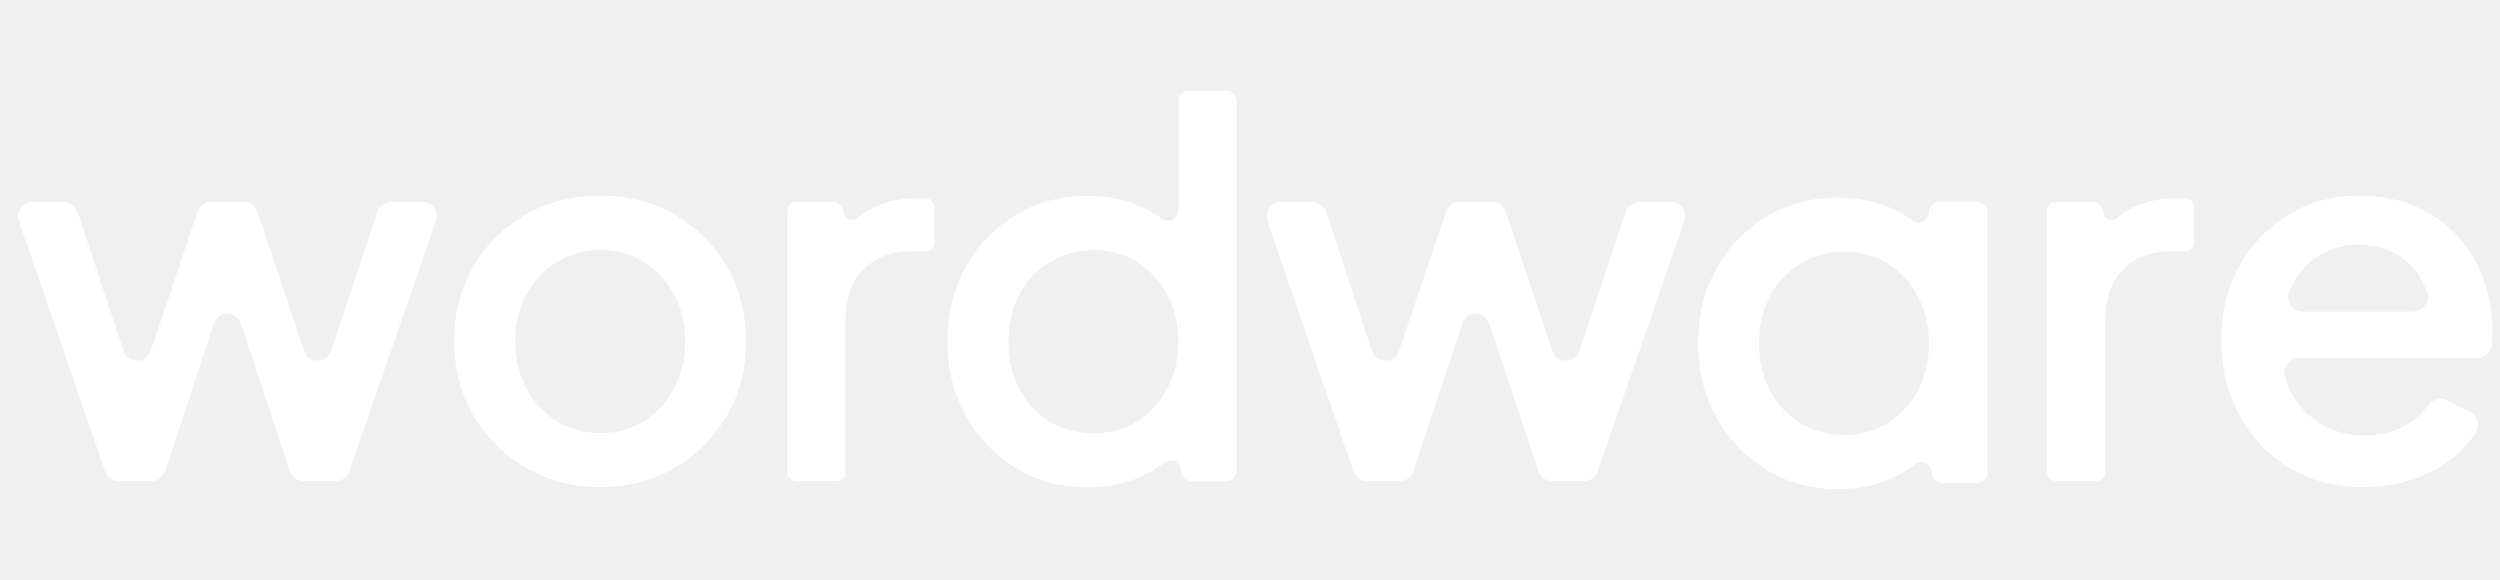
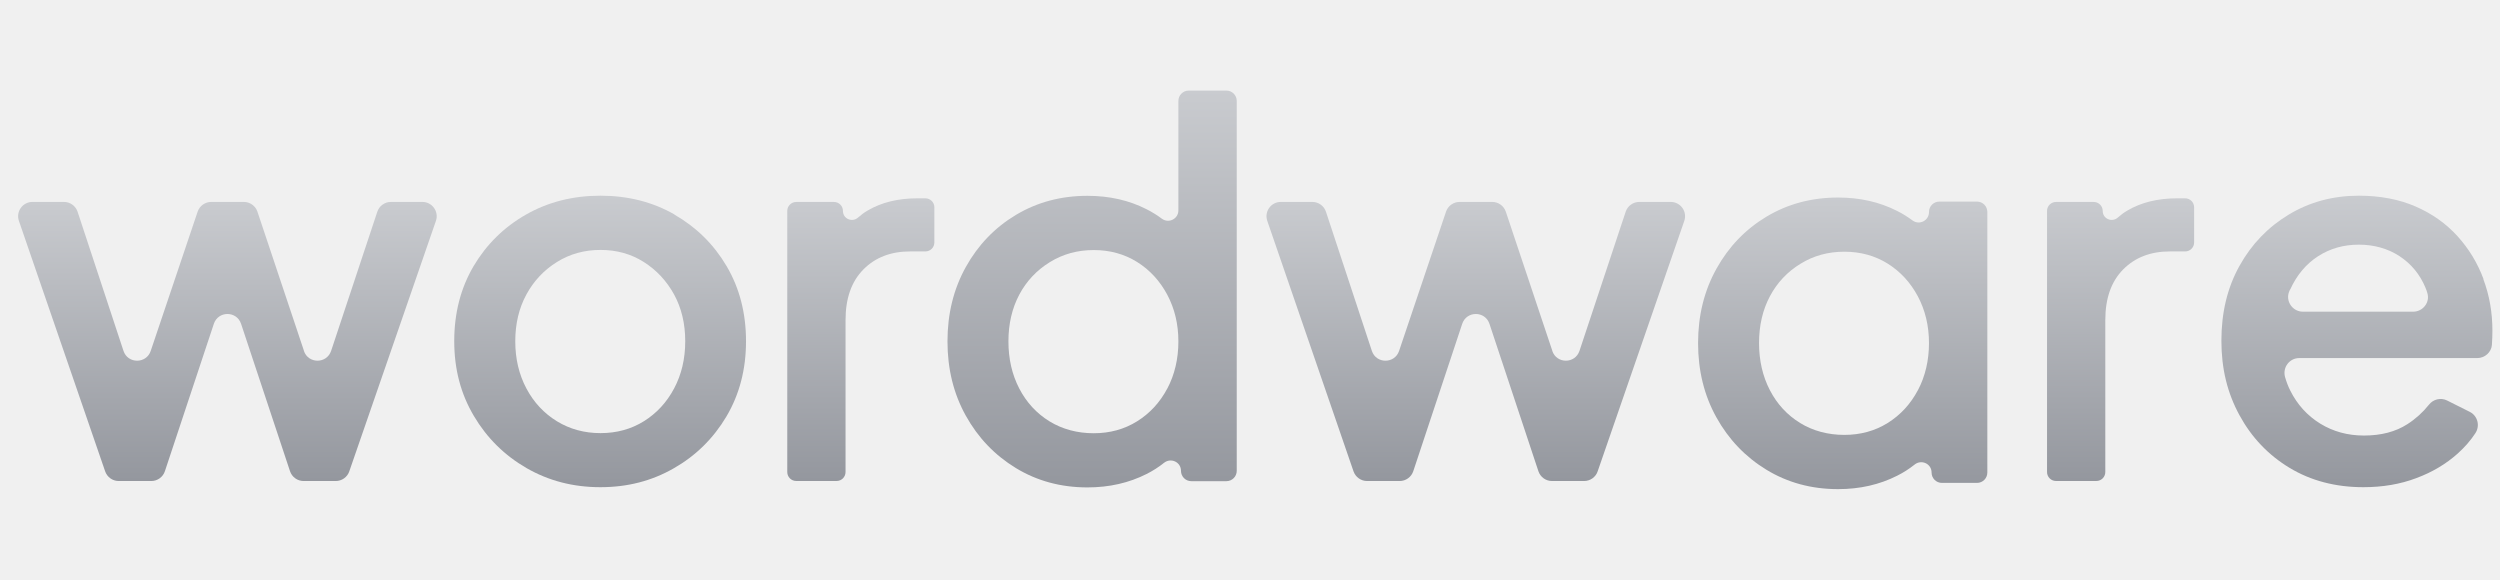
<svg xmlns="http://www.w3.org/2000/svg" viewBox="0 0 138 32" fill="none">
-   <path d="M37.237 11.842C36.03 11.15 34.665 10.801 33.144 10.801C31.623 10.801 30.254 11.15 29.037 11.842C27.82 12.535 26.854 13.487 26.142 14.689C25.431 15.895 25.073 17.276 25.073 18.831C25.073 20.386 25.436 21.745 26.156 22.96C26.876 24.176 27.847 25.136 29.064 25.838C30.281 26.539 31.641 26.892 33.139 26.892C34.638 26.892 35.971 26.548 37.188 25.851C38.405 25.159 39.376 24.202 40.096 22.991C40.817 21.776 41.179 20.391 41.179 18.836C41.179 17.281 40.821 15.9 40.11 14.693C39.398 13.487 38.437 12.54 37.229 11.847L37.237 11.842ZM37.211 21.441C36.803 22.209 36.244 22.813 35.542 23.25C34.84 23.689 34.039 23.907 33.148 23.907C32.258 23.907 31.453 23.689 30.737 23.25C30.026 22.813 29.462 22.209 29.055 21.441C28.648 20.672 28.442 19.805 28.442 18.836C28.442 17.866 28.648 17.008 29.055 16.257C29.462 15.507 30.026 14.908 30.737 14.466C31.448 14.019 32.254 13.795 33.148 13.795C34.043 13.795 34.84 14.019 35.542 14.466C36.244 14.912 36.799 15.511 37.211 16.257C37.618 17.008 37.824 17.866 37.824 18.836C37.824 19.805 37.618 20.672 37.211 21.441Z" fill="white" />
-   <path d="M47.9 11.618C47.707 11.729 47.533 11.859 47.367 12.007C47.045 12.297 46.531 12.082 46.531 11.645C46.531 11.367 46.307 11.149 46.034 11.149H43.954C43.676 11.149 43.457 11.372 43.457 11.645V26.055C43.457 26.332 43.681 26.551 43.954 26.551H46.177C46.455 26.551 46.674 26.328 46.674 26.055V17.668C46.674 16.471 47 15.541 47.658 14.875C48.316 14.209 49.175 13.879 50.239 13.879H51.08C51.358 13.879 51.577 13.655 51.577 13.383V11.443C51.577 11.166 51.353 10.947 51.08 10.947H50.638C49.573 10.947 48.66 11.171 47.9 11.618Z" fill="white" />
-   <path d="M65.046 11.613C65.046 12.083 64.513 12.351 64.137 12.074C63.878 11.882 63.596 11.703 63.292 11.551C62.33 11.059 61.243 10.809 60.026 10.809C58.563 10.809 57.248 11.162 56.076 11.864C54.908 12.565 53.986 13.526 53.311 14.741C52.635 15.957 52.3 17.324 52.3 18.843C52.3 20.363 52.635 21.73 53.311 22.945C53.986 24.161 54.908 25.126 56.076 25.837C57.243 26.547 58.559 26.905 60.026 26.905C61.225 26.905 62.312 26.659 63.292 26.163C63.641 25.988 63.959 25.783 64.249 25.551C64.629 25.247 65.189 25.501 65.189 25.988C65.189 26.306 65.444 26.561 65.761 26.561H67.694C68.012 26.561 68.267 26.306 68.267 25.988V5.572C68.267 5.255 68.012 5 67.694 5H65.618C65.301 5 65.046 5.255 65.046 5.572V11.613ZM64.433 21.448C64.026 22.217 63.466 22.82 62.764 23.258C62.062 23.696 61.261 23.915 60.37 23.915C59.48 23.915 58.644 23.696 57.932 23.258C57.221 22.82 56.662 22.217 56.264 21.448C55.865 20.68 55.664 19.813 55.664 18.843C55.664 17.874 55.865 17.016 56.264 16.265C56.662 15.514 57.225 14.916 57.946 14.473C58.666 14.026 59.476 13.803 60.37 13.803C61.265 13.803 62.062 14.022 62.764 14.46C63.466 14.898 64.021 15.501 64.433 16.27C64.84 17.038 65.046 17.896 65.046 18.848C65.046 19.8 64.84 20.684 64.433 21.453V21.448Z" fill="white" />
-   <path d="M85.69 19.367L83.122 11.686C83.015 11.364 82.711 11.145 82.371 11.145H80.572C80.232 11.145 79.928 11.364 79.821 11.686L77.23 19.372C76.989 20.091 75.964 20.091 75.727 19.367L73.195 11.69C73.088 11.364 72.783 11.145 72.443 11.145H70.703C70.157 11.145 69.777 11.681 69.956 12.195L74.716 26.021C74.828 26.338 75.127 26.552 75.463 26.552H77.262C77.602 26.552 77.906 26.334 78.013 26.012L80.715 17.875C80.957 17.151 81.977 17.151 82.219 17.875L84.921 26.012C85.028 26.334 85.332 26.552 85.672 26.552H87.444C87.779 26.552 88.084 26.338 88.191 26.021L92.974 12.195C93.152 11.681 92.768 11.145 92.226 11.145H90.491C90.151 11.145 89.846 11.364 89.739 11.686L87.189 19.367C86.947 20.091 85.927 20.091 85.686 19.367H85.69Z" fill="white" />
-   <path d="M16.779 19.367L14.211 11.686C14.104 11.364 13.799 11.145 13.46 11.145H11.661C11.321 11.145 11.017 11.364 10.909 11.686L8.319 19.372C8.078 20.091 7.053 20.091 6.816 19.367L4.284 11.69C4.176 11.364 3.872 11.145 3.532 11.145H1.792C1.246 11.145 0.866 11.681 1.045 12.195L5.805 26.021C5.917 26.338 6.216 26.552 6.552 26.552H8.35C8.69 26.552 8.995 26.334 9.102 26.012L11.804 17.875C12.046 17.151 13.066 17.151 13.307 17.875L16.009 26.012C16.117 26.334 16.421 26.552 16.761 26.552H18.533C18.868 26.552 19.172 26.338 19.28 26.021L24.062 12.195C24.241 11.681 23.857 11.145 23.315 11.145H21.579C21.239 11.145 20.935 11.364 20.828 11.686L18.278 19.367C18.036 20.091 17.016 20.091 16.774 19.367H16.779Z" fill="white" />
-   <path d="M117.438 11.618C117.245 11.729 117.071 11.859 116.905 12.007C116.583 12.297 116.069 12.082 116.069 11.645C116.069 11.367 115.845 11.149 115.572 11.149H113.492C113.214 11.149 112.995 11.372 112.995 11.645V26.055C112.995 26.332 113.219 26.551 113.492 26.551H115.715C115.993 26.551 116.212 26.328 116.212 26.055V17.668C116.212 16.471 116.538 15.541 117.196 14.875C117.854 14.209 118.713 13.879 119.777 13.879H120.619C120.896 13.879 121.115 13.655 121.115 13.383V11.443C121.115 11.166 120.891 10.947 120.619 10.947H120.176C119.111 10.947 118.198 11.171 117.438 11.618Z" fill="white" />
-   <path d="M137.094 15.413C136.763 14.519 136.28 13.728 135.653 13.036C135.027 12.343 134.257 11.798 133.344 11.4C132.432 11.002 131.385 10.801 130.208 10.801C128.782 10.801 127.493 11.15 126.343 11.842C125.194 12.535 124.286 13.478 123.619 14.675C122.952 15.873 122.621 17.249 122.621 18.804C122.621 20.36 122.952 21.695 123.619 22.92C124.286 24.144 125.207 25.114 126.383 25.824C127.56 26.535 128.921 26.892 130.459 26.892C131.524 26.892 132.499 26.727 133.381 26.392C134.267 26.061 135.023 25.61 135.662 25.038C136.052 24.689 136.378 24.314 136.642 23.912C136.91 23.501 136.767 22.951 136.329 22.732L135.08 22.107C134.732 21.932 134.316 22.035 134.074 22.343C133.739 22.763 133.344 23.121 132.884 23.416C132.24 23.831 131.439 24.041 130.491 24.041C129.596 24.041 128.795 23.823 128.079 23.385C127.368 22.947 126.813 22.339 126.424 21.561C126.303 21.325 126.209 21.07 126.133 20.806C125.99 20.284 126.375 19.765 126.916 19.765H136.745C137.161 19.765 137.524 19.448 137.554 19.032C137.554 19.032 137.554 19.028 137.554 19.023C137.573 18.76 137.581 18.5 137.581 18.255C137.581 17.249 137.416 16.298 137.08 15.408L137.094 15.413ZM126.419 15.98C126.782 15.185 127.292 14.573 127.958 14.144C128.625 13.715 129.372 13.505 130.208 13.505C131.045 13.505 131.815 13.719 132.459 14.144C133.104 14.568 133.583 15.149 133.887 15.882C133.926 15.976 133.963 16.074 133.989 16.172C134.151 16.686 133.748 17.205 133.206 17.205H127.121C126.545 17.205 126.142 16.615 126.366 16.083C126.38 16.047 126.397 16.012 126.41 15.98H126.419Z" fill="white" />
-   <path d="M106.48 11.709C106.48 12.178 105.948 12.446 105.572 12.169C105.313 11.977 105.031 11.798 104.726 11.646C103.765 11.155 102.678 10.904 101.461 10.904C99.998 10.904 98.682 11.258 97.51 11.959C96.343 12.661 95.421 13.621 94.746 14.837C94.07 16.052 93.734 17.419 93.734 18.939C93.734 20.458 94.07 21.826 94.746 23.041C95.421 24.256 96.343 25.221 97.51 25.932C98.678 26.642 99.993 27 101.461 27C102.66 27 103.747 26.754 104.726 26.258C105.075 26.084 105.393 25.878 105.684 25.646C106.064 25.342 106.623 25.597 106.623 26.084C106.623 26.401 106.878 26.656 107.196 26.656H109.129C109.446 26.656 109.701 26.401 109.701 26.084V11.7C109.701 11.383 109.446 11.128 109.129 11.128H107.053C106.735 11.128 106.48 11.383 106.48 11.7V11.709ZM105.867 21.54C105.46 22.308 104.901 22.911 104.199 23.349C103.496 23.787 102.695 24.006 101.805 24.006C100.915 24.006 100.078 23.787 99.367 23.349C98.656 22.911 98.096 22.308 97.698 21.54C97.3 20.771 97.099 19.904 97.099 18.934C97.099 17.965 97.3 17.107 97.698 16.356C98.096 15.605 98.66 15.007 99.38 14.564C100.101 14.117 100.91 13.894 101.805 13.894C102.7 13.894 103.496 14.113 104.199 14.551C104.901 14.989 105.456 15.592 105.867 16.36C106.274 17.129 106.48 17.987 106.48 18.939C106.48 19.891 106.274 20.775 105.867 21.544V21.54Z" fill="white" />
+   <path d="M37.239 11.843C36.031 11.15 34.666 10.802 33.145 10.802C31.624 10.802 30.255 11.15 29.038 11.843C27.821 12.536 26.855 13.487 26.143 14.689C25.432 15.896 25.074 17.277 25.074 18.832C25.074 20.387 25.437 21.745 26.157 22.96C26.877 24.176 27.848 25.137 29.065 25.838C30.282 26.54 31.642 26.893 33.141 26.893C34.639 26.893 35.972 26.549 37.189 25.852C38.406 25.159 39.377 24.203 40.097 22.992C40.818 21.776 41.18 20.391 41.18 18.836C41.18 17.281 40.822 15.9 40.111 14.694C39.399 13.487 38.437 12.54 37.23 11.847L37.239 11.843ZM37.212 21.441C36.804 22.21 36.245 22.813 35.543 23.251C34.84 23.689 34.04 23.908 33.149 23.908C32.259 23.908 31.454 23.689 30.738 23.251C30.027 22.813 29.463 22.21 29.056 21.441C28.649 20.673 28.443 19.806 28.443 18.836C28.443 17.866 28.649 17.009 29.056 16.258C29.463 15.507 30.027 14.908 30.738 14.466C31.449 14.019 32.255 13.796 33.149 13.796C34.044 13.796 34.84 14.019 35.543 14.466C36.245 14.913 36.8 15.511 37.212 16.258C37.619 17.009 37.825 17.866 37.825 18.836C37.825 19.806 37.619 20.673 37.212 21.441Z" fill="url(#paint0_linear_12865_71769)" />
+   <path d="M47.9 11.617C47.707 11.729 47.533 11.859 47.367 12.006C47.045 12.297 46.531 12.082 46.531 11.644C46.531 11.367 46.307 11.148 46.034 11.148H43.954C43.676 11.148 43.457 11.372 43.457 11.644V26.055C43.457 26.332 43.681 26.551 43.954 26.551H46.177C46.455 26.551 46.674 26.328 46.674 26.055V17.668C46.674 16.47 47 15.541 47.658 14.875C48.316 14.209 49.175 13.879 50.239 13.879H51.08C51.358 13.879 51.577 13.655 51.577 13.383V11.443C51.577 11.166 51.353 10.947 51.08 10.947H50.638C49.573 10.947 48.66 11.171 47.9 11.617Z" fill="url(#paint1_linear_12865_71769)" />
+   <path d="M65.047 11.613C65.047 12.083 64.514 12.351 64.138 12.074C63.879 11.882 63.597 11.703 63.293 11.551C62.331 11.059 61.244 10.809 60.027 10.809C58.564 10.809 57.249 11.162 56.077 11.864C54.909 12.565 53.987 13.526 53.312 14.741C52.636 15.957 52.301 17.324 52.301 18.843C52.301 20.363 52.636 21.73 53.312 22.945C53.987 24.161 54.909 25.126 56.077 25.837C57.244 26.547 58.56 26.905 60.027 26.905C61.226 26.905 62.313 26.659 63.293 26.163C63.642 25.988 63.959 25.783 64.25 25.551C64.63 25.247 65.19 25.501 65.19 25.988C65.19 26.306 65.445 26.561 65.762 26.561H67.695C68.013 26.561 68.268 26.306 68.268 25.988V5.572C68.268 5.255 68.013 5 67.695 5H65.619C65.302 5 65.047 5.255 65.047 5.572V11.613ZM64.434 21.448C64.027 22.217 63.467 22.82 62.765 23.258C62.063 23.696 61.262 23.915 60.371 23.915C59.481 23.915 58.645 23.696 57.933 23.258C57.222 22.82 56.663 22.217 56.264 21.448C55.866 20.68 55.665 19.813 55.665 18.843C55.665 17.874 55.866 17.016 56.264 16.265C56.663 15.514 57.227 14.916 57.947 14.473C58.667 14.026 59.477 13.803 60.371 13.803C61.266 13.803 62.063 14.022 62.765 14.46C63.467 14.898 64.022 15.501 64.434 16.27C64.841 17.038 65.047 17.896 65.047 18.848C65.047 19.8 64.841 20.684 64.434 21.453V21.448Z" fill="url(#paint2_linear_12865_71769)" />
+   <path d="M85.689 19.367L83.121 11.686C83.014 11.364 82.71 11.146 82.37 11.146H80.571C80.231 11.146 79.927 11.364 79.82 11.686L77.229 19.372C76.988 20.091 75.963 20.091 75.726 19.367L73.194 11.691C73.087 11.364 72.782 11.146 72.442 11.146H70.702C70.156 11.146 69.776 11.682 69.955 12.196L74.715 26.021C74.827 26.338 75.127 26.553 75.462 26.553H77.261C77.601 26.553 77.905 26.334 78.012 26.012L80.714 17.875C80.956 17.151 81.976 17.151 82.218 17.875L84.92 26.012C85.027 26.334 85.331 26.553 85.671 26.553H87.443C87.778 26.553 88.083 26.338 88.19 26.021L92.972 12.196C93.151 11.682 92.767 11.146 92.225 11.146H90.49C90.15 11.146 89.845 11.364 89.738 11.686L87.188 19.367C86.946 20.091 85.926 20.091 85.685 19.367H85.689Z" fill="url(#paint3_linear_12865_71769)" />
+   <path d="M16.779 19.367L14.211 11.686C14.104 11.364 13.799 11.146 13.459 11.146H11.661C11.321 11.146 11.017 11.364 10.909 11.686L8.319 19.372C8.078 20.091 7.053 20.091 6.816 19.367L4.284 11.691C4.176 11.364 3.872 11.146 3.532 11.146H1.792C1.246 11.146 0.866 11.682 1.045 12.196L5.805 26.021C5.917 26.338 6.216 26.553 6.552 26.553H8.35C8.69 26.553 8.995 26.334 9.102 26.012L11.804 17.875C12.046 17.151 13.066 17.151 13.307 17.875L16.009 26.012C16.117 26.334 16.421 26.553 16.761 26.553H18.533C18.868 26.553 19.172 26.338 19.28 26.021L24.062 12.196C24.241 11.682 23.857 11.146 23.315 11.146H21.579C21.239 11.146 20.935 11.364 20.828 11.686L18.278 19.367C18.036 20.091 17.016 20.091 16.774 19.367H16.779Z" fill="url(#paint4_linear_12865_71769)" />
+   <path d="M117.439 11.617C117.246 11.729 117.072 11.859 116.906 12.006C116.584 12.297 116.07 12.082 116.07 11.644C116.07 11.367 115.846 11.148 115.573 11.148H113.493C113.215 11.148 112.996 11.372 112.996 11.644V26.055C112.996 26.332 113.22 26.551 113.493 26.551H115.716C115.994 26.551 116.213 26.328 116.213 26.055V17.668C116.213 16.47 116.539 15.541 117.197 14.875C117.855 14.209 118.714 13.879 119.778 13.879H120.62C120.897 13.879 121.116 13.655 121.116 13.383V11.443C121.116 11.166 120.892 10.947 120.62 10.947H120.177C119.112 10.947 118.199 11.171 117.439 11.617Z" fill="url(#paint5_linear_12865_71769)" />
+   <path d="M137.093 15.413C136.762 14.52 136.28 13.729 135.653 13.036C135.026 12.343 134.257 11.798 133.344 11.4C132.432 11.003 131.385 10.802 130.208 10.802C128.781 10.802 127.493 11.15 126.343 11.843C125.193 12.536 124.286 13.478 123.619 14.676C122.952 15.873 122.621 17.25 122.621 18.805C122.621 20.36 122.952 21.696 123.619 22.92C124.286 24.145 125.207 25.114 126.383 25.825C127.56 26.535 128.921 26.893 130.459 26.893C131.524 26.893 132.499 26.727 133.381 26.392C134.267 26.062 135.023 25.61 135.662 25.038C136.051 24.69 136.378 24.314 136.641 23.912C136.91 23.501 136.767 22.952 136.329 22.733L135.08 22.107C134.732 21.933 134.315 22.035 134.074 22.344C133.739 22.764 133.344 23.122 132.884 23.416C132.24 23.832 131.438 24.042 130.49 24.042C129.596 24.042 128.795 23.823 128.079 23.385C127.368 22.947 126.813 22.339 126.424 21.562C126.303 21.325 126.209 21.07 126.133 20.807C125.99 20.284 126.375 19.766 126.916 19.766H136.745C137.161 19.766 137.523 19.448 137.554 19.033C137.554 19.033 137.554 19.028 137.554 19.024C137.572 18.76 137.581 18.501 137.581 18.255C137.581 17.25 137.416 16.298 137.08 15.409L137.093 15.413ZM126.419 15.981C126.782 15.185 127.292 14.573 127.958 14.144C128.625 13.715 129.371 13.505 130.208 13.505C131.045 13.505 131.815 13.72 132.459 14.144C133.104 14.569 133.582 15.15 133.887 15.882C133.926 15.976 133.962 16.075 133.989 16.173C134.15 16.687 133.747 17.205 133.206 17.205H127.121C126.545 17.205 126.141 16.615 126.366 16.084C126.38 16.048 126.397 16.012 126.41 15.981H126.419Z" fill="url(#paint6_linear_12865_71769)" />
+   <path d="M106.48 11.709C106.48 12.178 105.948 12.446 105.572 12.169C105.313 11.977 105.031 11.798 104.726 11.646C103.765 11.155 102.678 10.904 101.461 10.904C99.998 10.904 98.682 11.257 97.51 11.959C96.343 12.66 95.421 13.621 94.746 14.837C94.07 16.052 93.734 17.419 93.734 18.939C93.734 20.458 94.07 21.825 94.746 23.041C95.421 24.256 96.343 25.221 97.51 25.932C98.678 26.642 99.993 27 101.461 27C102.66 27 103.747 26.754 104.726 26.258C105.075 26.084 105.393 25.878 105.684 25.646C106.064 25.342 106.623 25.597 106.623 26.084C106.623 26.401 106.878 26.656 107.196 26.656H109.129C109.446 26.656 109.701 26.401 109.701 26.084V11.7C109.701 11.382 109.446 11.128 109.129 11.128H107.053C106.735 11.128 106.48 11.382 106.48 11.7V11.709ZM105.867 21.539C105.46 22.308 104.901 22.911 104.199 23.349C103.496 23.787 102.695 24.006 101.805 24.006C100.915 24.006 100.078 23.787 99.367 23.349C98.656 22.911 98.096 22.308 97.698 21.539C97.3 20.771 97.099 19.904 97.099 18.934C97.099 17.965 97.3 17.107 97.698 16.356C98.096 15.605 98.66 15.006 99.38 14.564C100.101 14.117 100.91 13.894 101.805 13.894C102.7 13.894 103.496 14.113 104.199 14.551C104.901 14.989 105.456 15.592 105.867 16.36C106.274 17.129 106.48 17.987 106.48 18.939C106.48 19.89 106.274 20.775 105.867 21.544V21.539Z" fill="url(#paint7_linear_12865_71769)" />
+   <defs>
+     <linearGradient id="paint0_linear_12865_71769" x1="33.127" y1="10.802" x2="33.127" y2="26.893" gradientUnits="userSpaceOnUse">
+       <stop stop-color="#C9CBCF" />
+       <stop offset="1" stop-color="#94979E" />
+     </linearGradient>
+     <linearGradient id="paint1_linear_12865_71769" x1="47.517" y1="10.947" x2="47.517" y2="26.551" gradientUnits="userSpaceOnUse">
+       <stop stop-color="#C9CBCF" />
+       <stop offset="1" stop-color="#94979E" />
+     </linearGradient>
+     <linearGradient id="paint2_linear_12865_71769" x1="60.284" y1="5" x2="60.284" y2="26.905" gradientUnits="userSpaceOnUse">
+       <stop stop-color="#C9CBCF" />
+       <stop offset="1" stop-color="#94979E" />
+     </linearGradient>
+     <linearGradient id="paint3_linear_12865_71769" x1="81.463" y1="11.146" x2="81.463" y2="26.553" gradientUnits="userSpaceOnUse">
+       <stop stop-color="#C9CBCF" />
+       <stop offset="1" stop-color="#94979E" />
+     </linearGradient>
+     <linearGradient id="paint4_linear_12865_71769" x1="12.553" y1="11.146" x2="12.553" y2="26.553" gradientUnits="userSpaceOnUse">
+       <stop stop-color="#C9CBCF" />
+       <stop offset="1" stop-color="#94979E" />
+     </linearGradient>
+     <linearGradient id="paint5_linear_12865_71769" x1="117.056" y1="10.947" x2="117.056" y2="26.551" gradientUnits="userSpaceOnUse">
+       <stop stop-color="#C9CBCF" />
+       <stop offset="1" stop-color="#94979E" />
+     </linearGradient>
+     <linearGradient id="paint6_linear_12865_71769" x1="130.101" y1="10.802" x2="130.101" y2="26.893" gradientUnits="userSpaceOnUse">
+       <stop stop-color="#C9CBCF" />
+       <stop offset="1" stop-color="#94979E" />
+     </linearGradient>
+     <linearGradient id="paint7_linear_12865_71769" x1="101.718" y1="10.904" x2="101.718" y2="27" gradientUnits="userSpaceOnUse">
+       <stop stop-color="#C9CBCF" />
+       <stop offset="1" stop-color="#94979E" />
+     </linearGradient>
+   </defs>
</svg>
